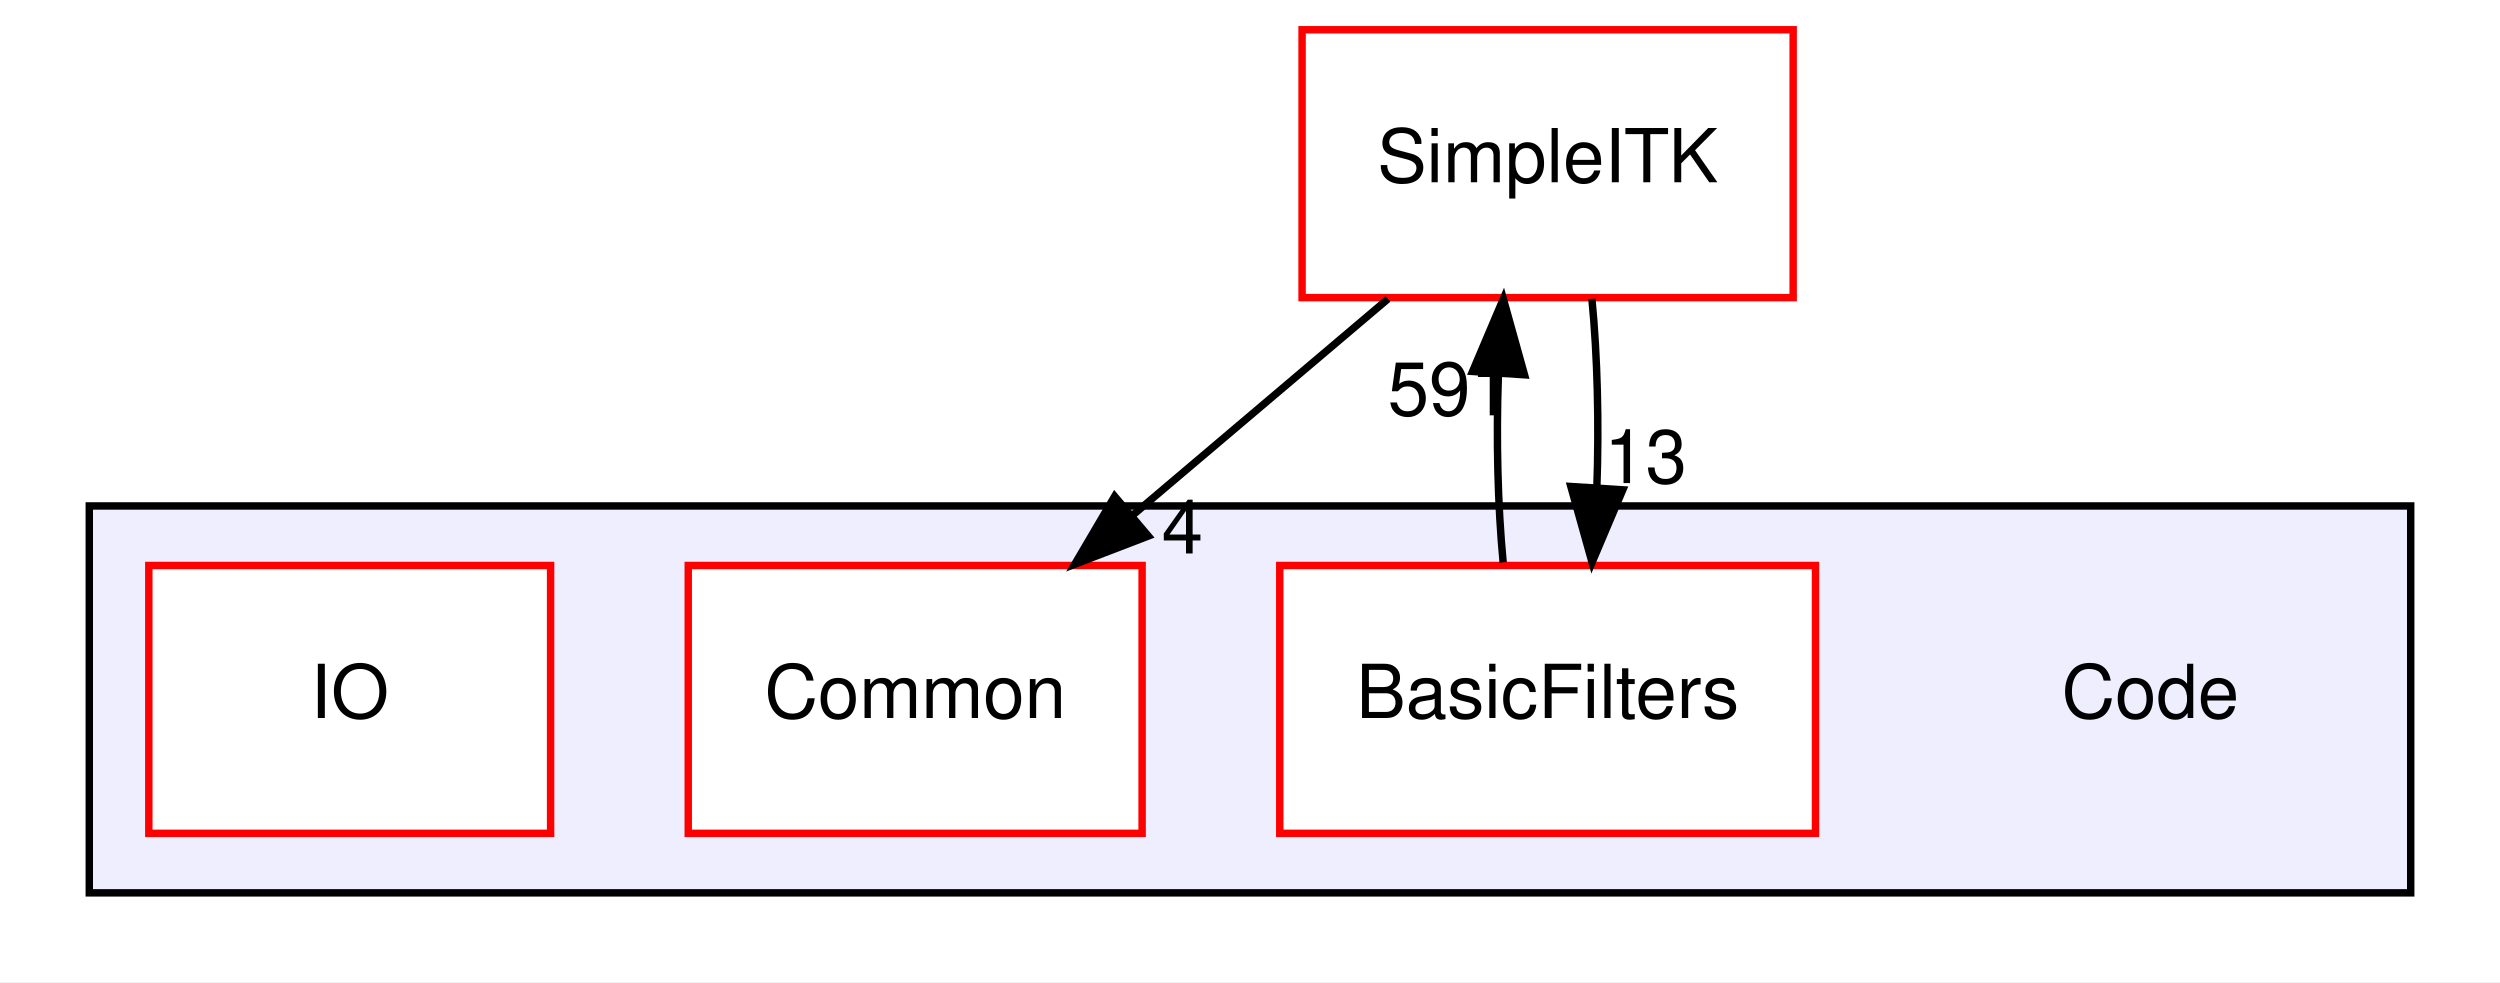
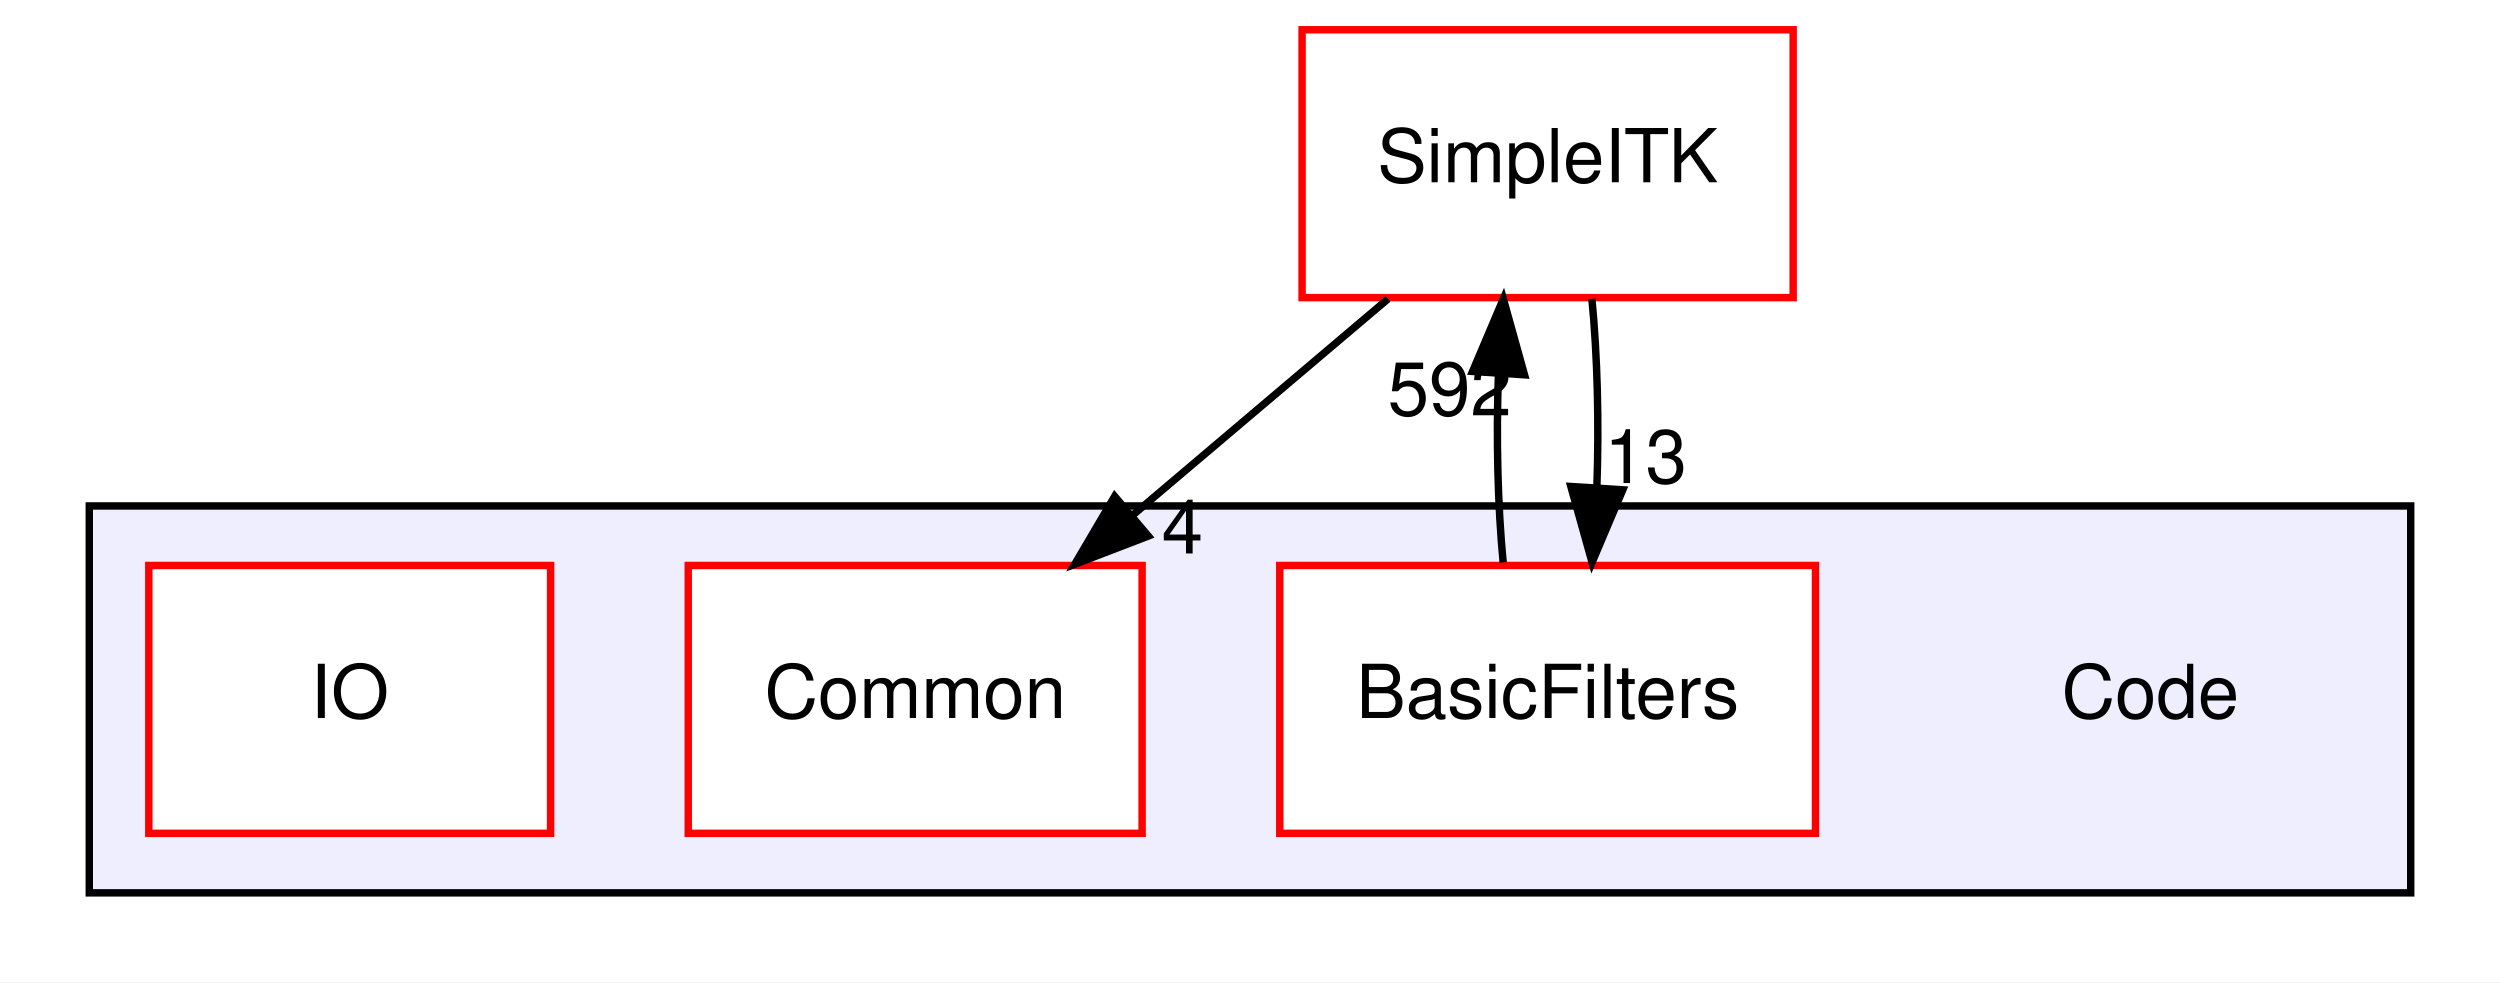
<svg xmlns="http://www.w3.org/2000/svg" xmlns:xlink="http://www.w3.org/1999/xlink" width="336pt" height="132pt" viewBox="0.00 0.00 336.00 132.00">
  <g id="graph0" class="graph" transform="scale(1 1) rotate(0) translate(4 128)">
    <polygon fill="#ffffff" stroke="transparent" points="-4,4 -4,-128 332,-128 332,4 -4,4" />
    <g id="clust1" class="cluster">
      <g id="a_clust1">
        <a xlink:href="dir_f39368514e927ff3df32776217a2e927.html" target="_top">
          <polygon fill="#eeeeff" stroke="#000000" points="8,-8 8,-60 320,-60 320,-8 8,-8" />
        </a>
      </g>
    </g>
    <g id="node1" class="node">
      <text text-anchor="middle" x="285" y="-31.5" font-family="Helvetica,sans-Serif" font-size="10.00" fill="#000000">Code</text>
    </g>
    <g id="node2" class="node">
      <g id="a_node2">
        <a xlink:href="dir_b21f75010e215c7b92162b53140844e6.html" target="_top" xlink:title="BasicFilters">
          <polygon fill="#ffffff" stroke="#ff0000" points="240,-52 168,-52 168,-16 240,-16 240,-52" />
          <text text-anchor="middle" x="204" y="-31.5" font-family="Helvetica,sans-Serif" font-size="10.00" fill="#000000">BasicFilters</text>
        </a>
      </g>
    </g>
    <g id="node5" class="node">
      <g id="a_node5">
        <a xlink:href="dir_0195af5fa7804b5c802a7ca910fa092c.html" target="_top" xlink:title="SimpleITK">
          <polygon fill="#ffffff" stroke="#ff0000" points="237,-124 171,-124 171,-88 237,-88 237,-124" />
          <text text-anchor="middle" x="204" y="-103.5" font-family="Helvetica,sans-Serif" font-size="10.00" fill="#000000">SimpleITK</text>
        </a>
      </g>
    </g>
    <g id="edge3" class="edge">
      <path fill="none" stroke="#000000" d="M198.024,-52.413C197.293,-60.059 197.08,-69.108 197.385,-77.573" />
      <polygon fill="#000000" stroke="#000000" points="193.91,-78.078 198.048,-87.831 200.895,-77.626 193.91,-78.078" />
      <g id="a_edge3-headlabel">
-         <a xlink:href="dir_000014_000002.html" target="_top" xlink:title="591">
-           <text text-anchor="middle" x="190.845" y="-72.174" font-family="Helvetica,sans-Serif" font-size="10.00" fill="#000000">591</text>
+         <a xlink:href="dir_000014_000002.html" target="_top" xlink:title="592">
+           <text text-anchor="middle" x="190.845" y="-72.174" font-family="Helvetica,sans-Serif" font-size="10.00" fill="#000000">592</text>
        </a>
      </g>
    </g>
    <g id="node3" class="node">
      <g id="a_node3">
        <a xlink:href="dir_cc987b94e594eadf19c864c13539e4e9.html" target="_top" xlink:title="Common">
          <polygon fill="#ffffff" stroke="#ff0000" points="149.5,-52 88.5,-52 88.5,-16 149.5,-16 149.5,-52" />
          <text text-anchor="middle" x="119" y="-31.5" font-family="Helvetica,sans-Serif" font-size="10.00" fill="#000000">Common</text>
        </a>
      </g>
    </g>
    <g id="node4" class="node">
      <g id="a_node4">
        <a xlink:href="dir_92f5b88479b85401842b37a8d0a6f528.html" target="_top" xlink:title="IO">
          <polygon fill="#ffffff" stroke="#ff0000" points="70,-52 16,-52 16,-16 70,-16 70,-52" />
          <text text-anchor="middle" x="43" y="-31.5" font-family="Helvetica,sans-Serif" font-size="10.00" fill="#000000">IO</text>
        </a>
      </g>
    </g>
    <g id="edge2" class="edge">
      <path fill="none" stroke="#000000" d="M209.952,-87.831C210.703,-80.131 210.924,-70.974 210.615,-62.417" />
      <polygon fill="#000000" stroke="#000000" points="214.107,-62.17 209.976,-52.413 207.121,-62.616 214.107,-62.17" />
      <g id="a_edge2-headlabel">
        <a xlink:href="dir_000002_000014.html" target="_top" xlink:title="13">
          <text text-anchor="middle" x="217.169" y="-63.076" font-family="Helvetica,sans-Serif" font-size="10.00" fill="#000000">13</text>
        </a>
      </g>
    </g>
    <g id="edge1" class="edge">
      <path fill="none" stroke="#000000" d="M182.551,-87.831C172.182,-79.049 159.577,-68.371 148.335,-58.849" />
      <polygon fill="#000000" stroke="#000000" points="150.335,-55.956 140.442,-52.163 145.81,-61.297 150.335,-55.956" />
      <g id="a_edge1-headlabel">
        <a xlink:href="dir_000002_000017.html" target="_top" xlink:title="4">
          <text text-anchor="middle" x="154.913" y="-53.612" font-family="Helvetica,sans-Serif" font-size="10.00" fill="#000000">4</text>
        </a>
      </g>
    </g>
  </g>
</svg>
